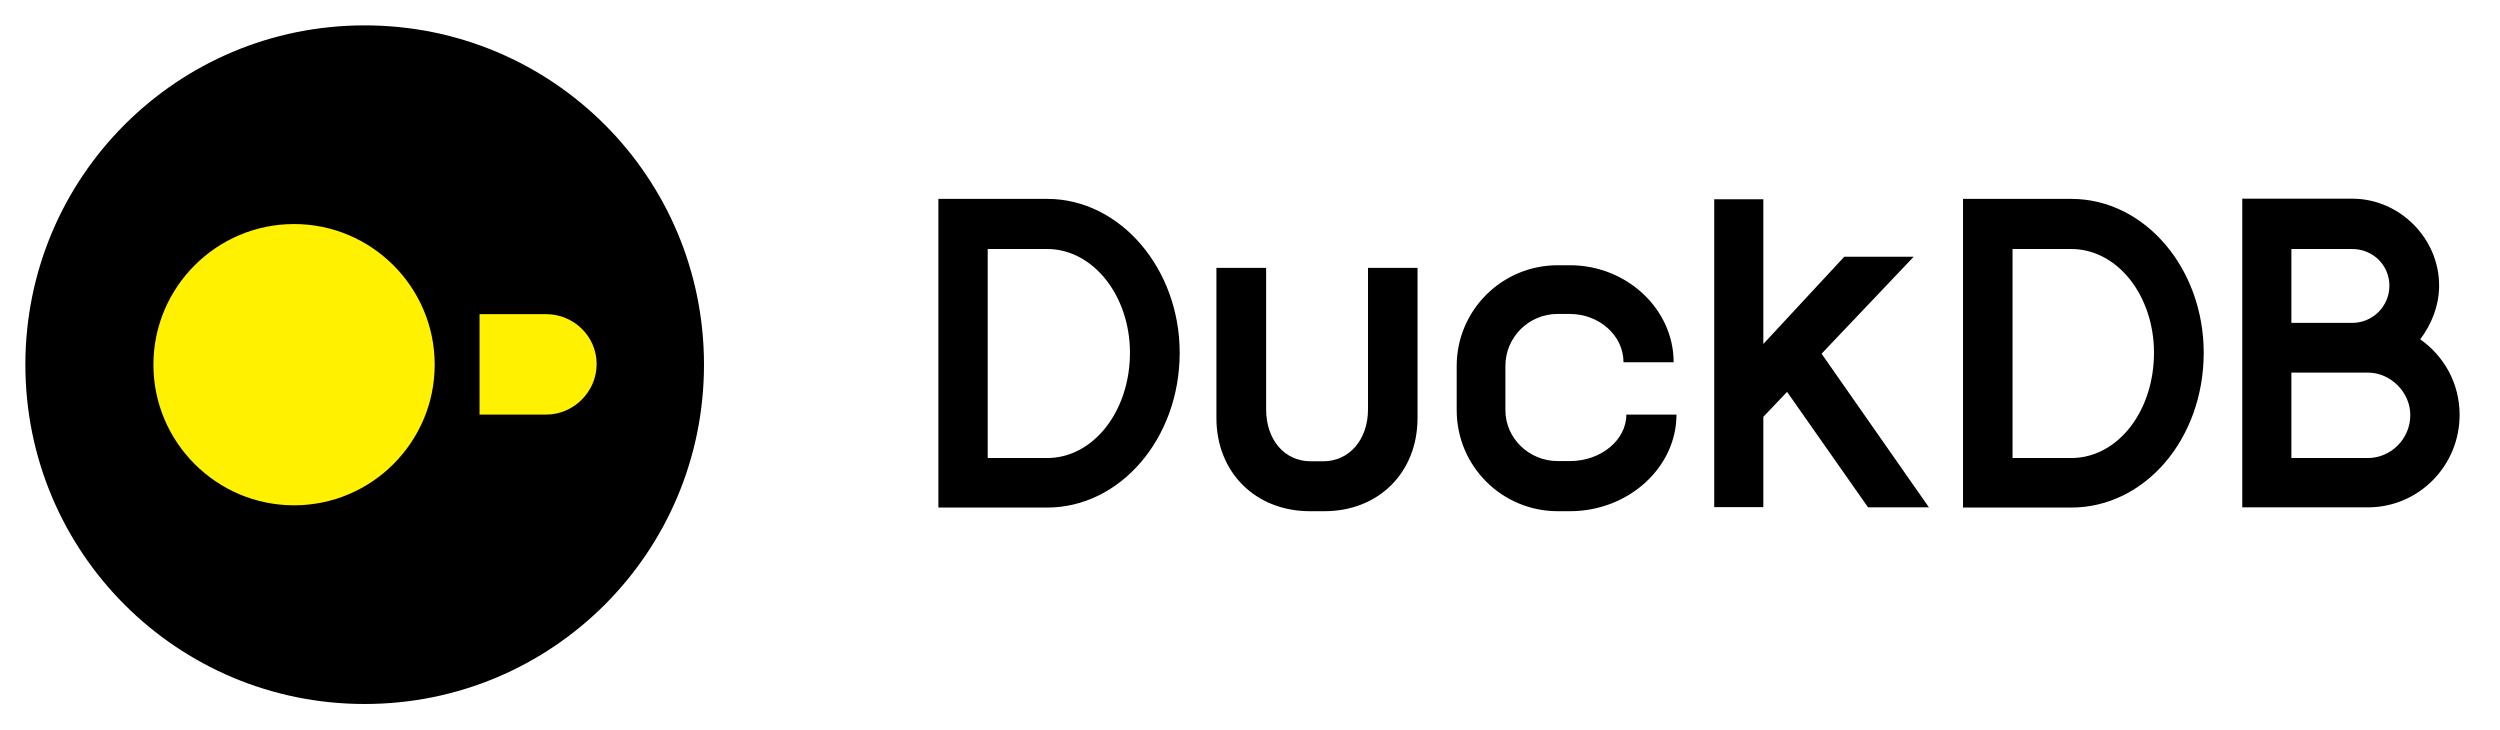
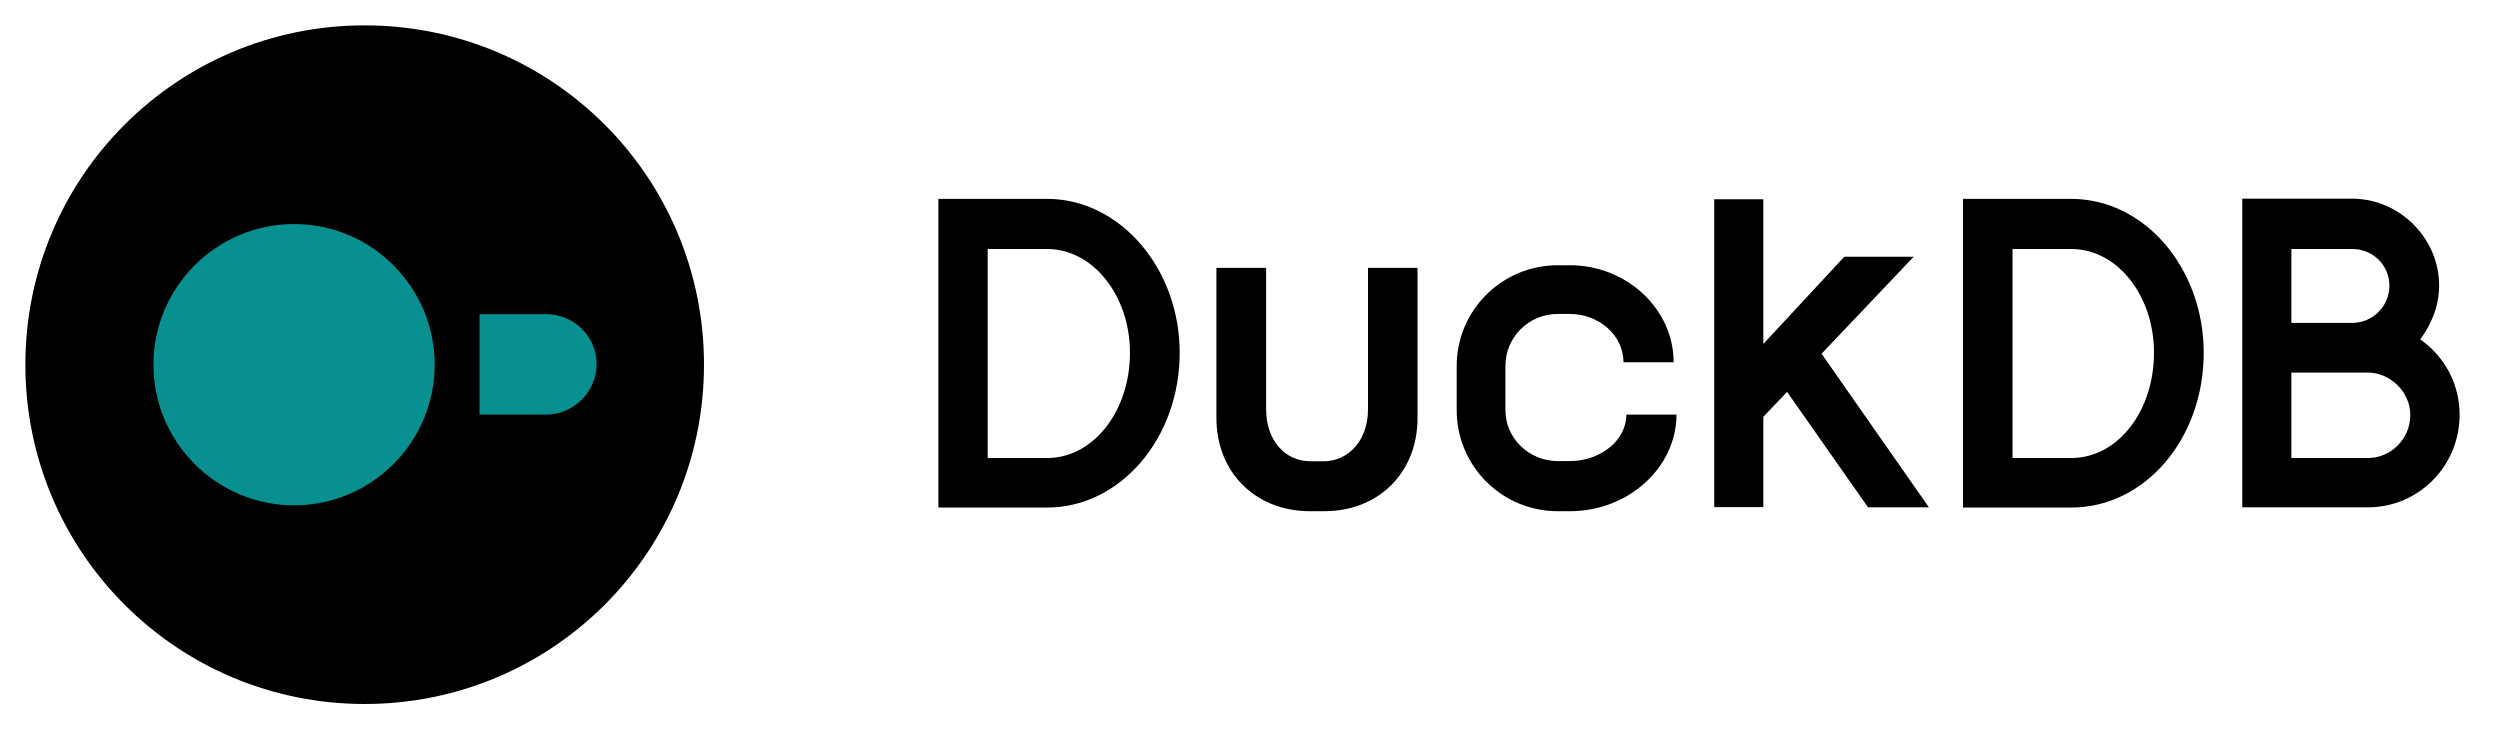
<svg xmlns="http://www.w3.org/2000/svg" id="Ebene_1" x="0" y="0" version="1.1" viewBox="0 0 1231.9 359.4" style="enable-background:new 0 0 1231.9 359.4" xml:space="preserve">
-   <style type="text/css">.st0{fill:#fff100}</style>
+   <style type="text/css">.st0{fill:#088F8F}</style>
  <path d="M674.1,132v69.7c0,15-9.3,25.6-22,25.6h-6.2c-13,0-22-10.6-22-25.6V132h-24.5v74c0,26.7,19.2,45.9,46.1,45.9h7.1 c26.9,0,45.9-19.2,45.9-45.9v-74H674.1z M897.6,174.3l45.4-47.8h-34.2l-39.9,43V98.2h-24.2v151.7h24.2v-44.5l11.7-12.3l39.9,56.9h30 L897.6,174.3z M516,225.7h-29.3v-103H516c22.7,0,40.8,23.1,40.8,51.1C556.8,202.7,538.7,225.7,516,225.7z M516,98h-53.6v152.1H516 c35.9,0,65.3-33.9,65.3-76.3C581.3,132.4,552,98,516,98z M1020.6,225.7h-28.9v-103h28.9c22.9,0,40.8,23.1,40.8,51.1 C1061.4,202.7,1043.5,225.7,1020.6,225.7z M1020.6,98h-53.3v152.1h53.3c36.4,0,65.3-33.9,65.3-76.3C1085.9,132.4,1057,98,1020.6,98z M1166.8,225.7h-37.7v-42.1h37.7c11.2,0,20.9,9.7,20.9,20.9C1187.7,216.4,1178,225.7,1166.8,225.7z M1129.1,159.1v-36.4h30 c10.1,0,18.3,7.9,18.3,18.1c0,10.1-8.2,18.3-18.3,18.3H1129.1z M1192.6,167.2c5.5-7.3,9.3-16.5,9.3-26.5c0-23.4-19.6-42.8-42.8-42.8 h-54.2V250h61.9c25.1,0,45.2-20.5,45.2-45.6C1212,189.1,1204.5,175.6,1192.6,167.2z M767.5,154.7h6c14.5,0,26.5,10.6,26.5,23.8h24.7 c0-26.2-23.1-47.8-51.1-47.8h-6c-27.6,0-49.8,22.3-49.8,49.6v21.8c0,27.6,22.3,49.8,49.8,49.8h6c28.9,0,52.5-21.6,52.5-47.6h-24.7 c0,12.6-12.6,22.9-27.8,22.9h-6c-14.1,0-25.8-11.2-25.8-25.1v-21.8C741.8,166.1,753.4,154.7,767.5,154.7z" />
  <g id="Ebene_1_1_">
    <path d="M179.7,346.9L179.7,346.9c-92.5,0-167.2-74.7-167.2-167.2l0,0c0-92.5,74.7-167.2,167.2-167.2l0,0 c92.5,0,167.2,74.7,167.2,167.2l0,0C346.9,272.2,272.2,346.9,179.7,346.9z" />
    <path d="M269.1,154.8h-32.8v49.5h32.8c13.6,0,24.9-11.3,24.9-24.9C294,165.7,282.7,154.8,269.1,154.8" class="st0" />
    <path d="M75.6,179.7c0,38.2,31.1,69.3,69.3,69.3s69.3-31.1,69.3-69.3s-31.1-69.3-69.3-69.3S75.6,141.5,75.6,179.7 L75.6,179.7" class="st0" />
  </g>
</svg>
